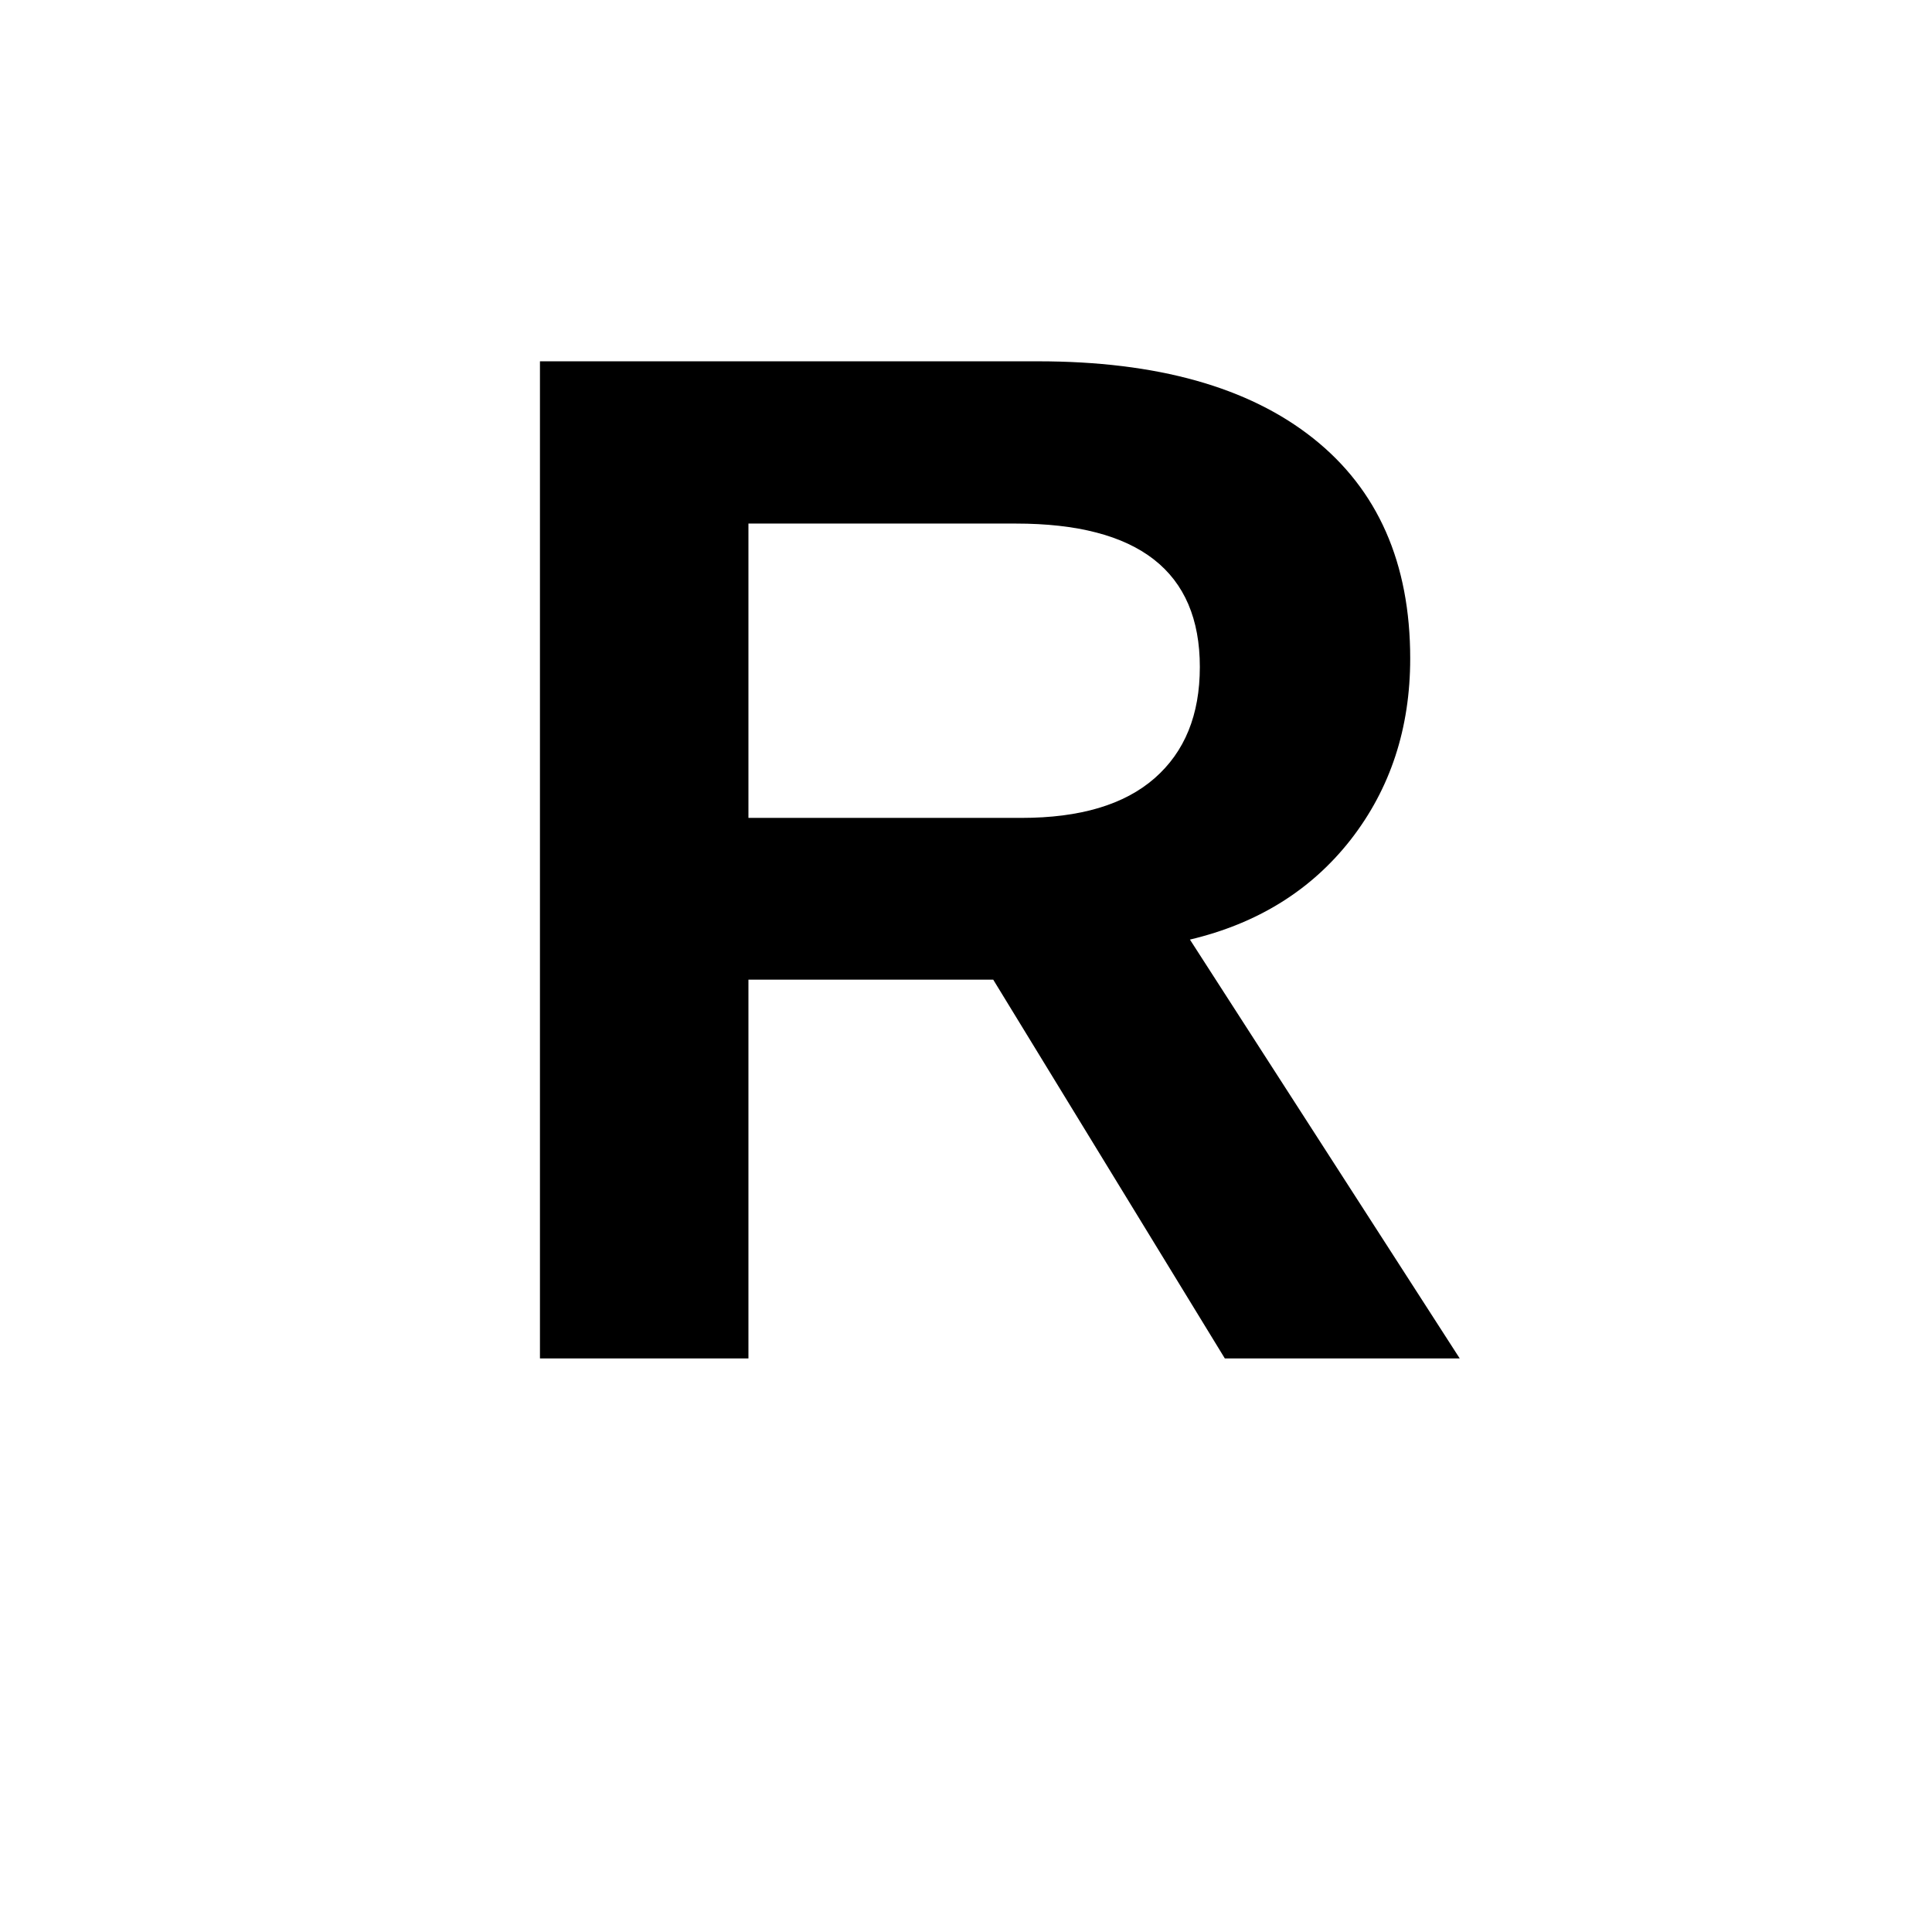
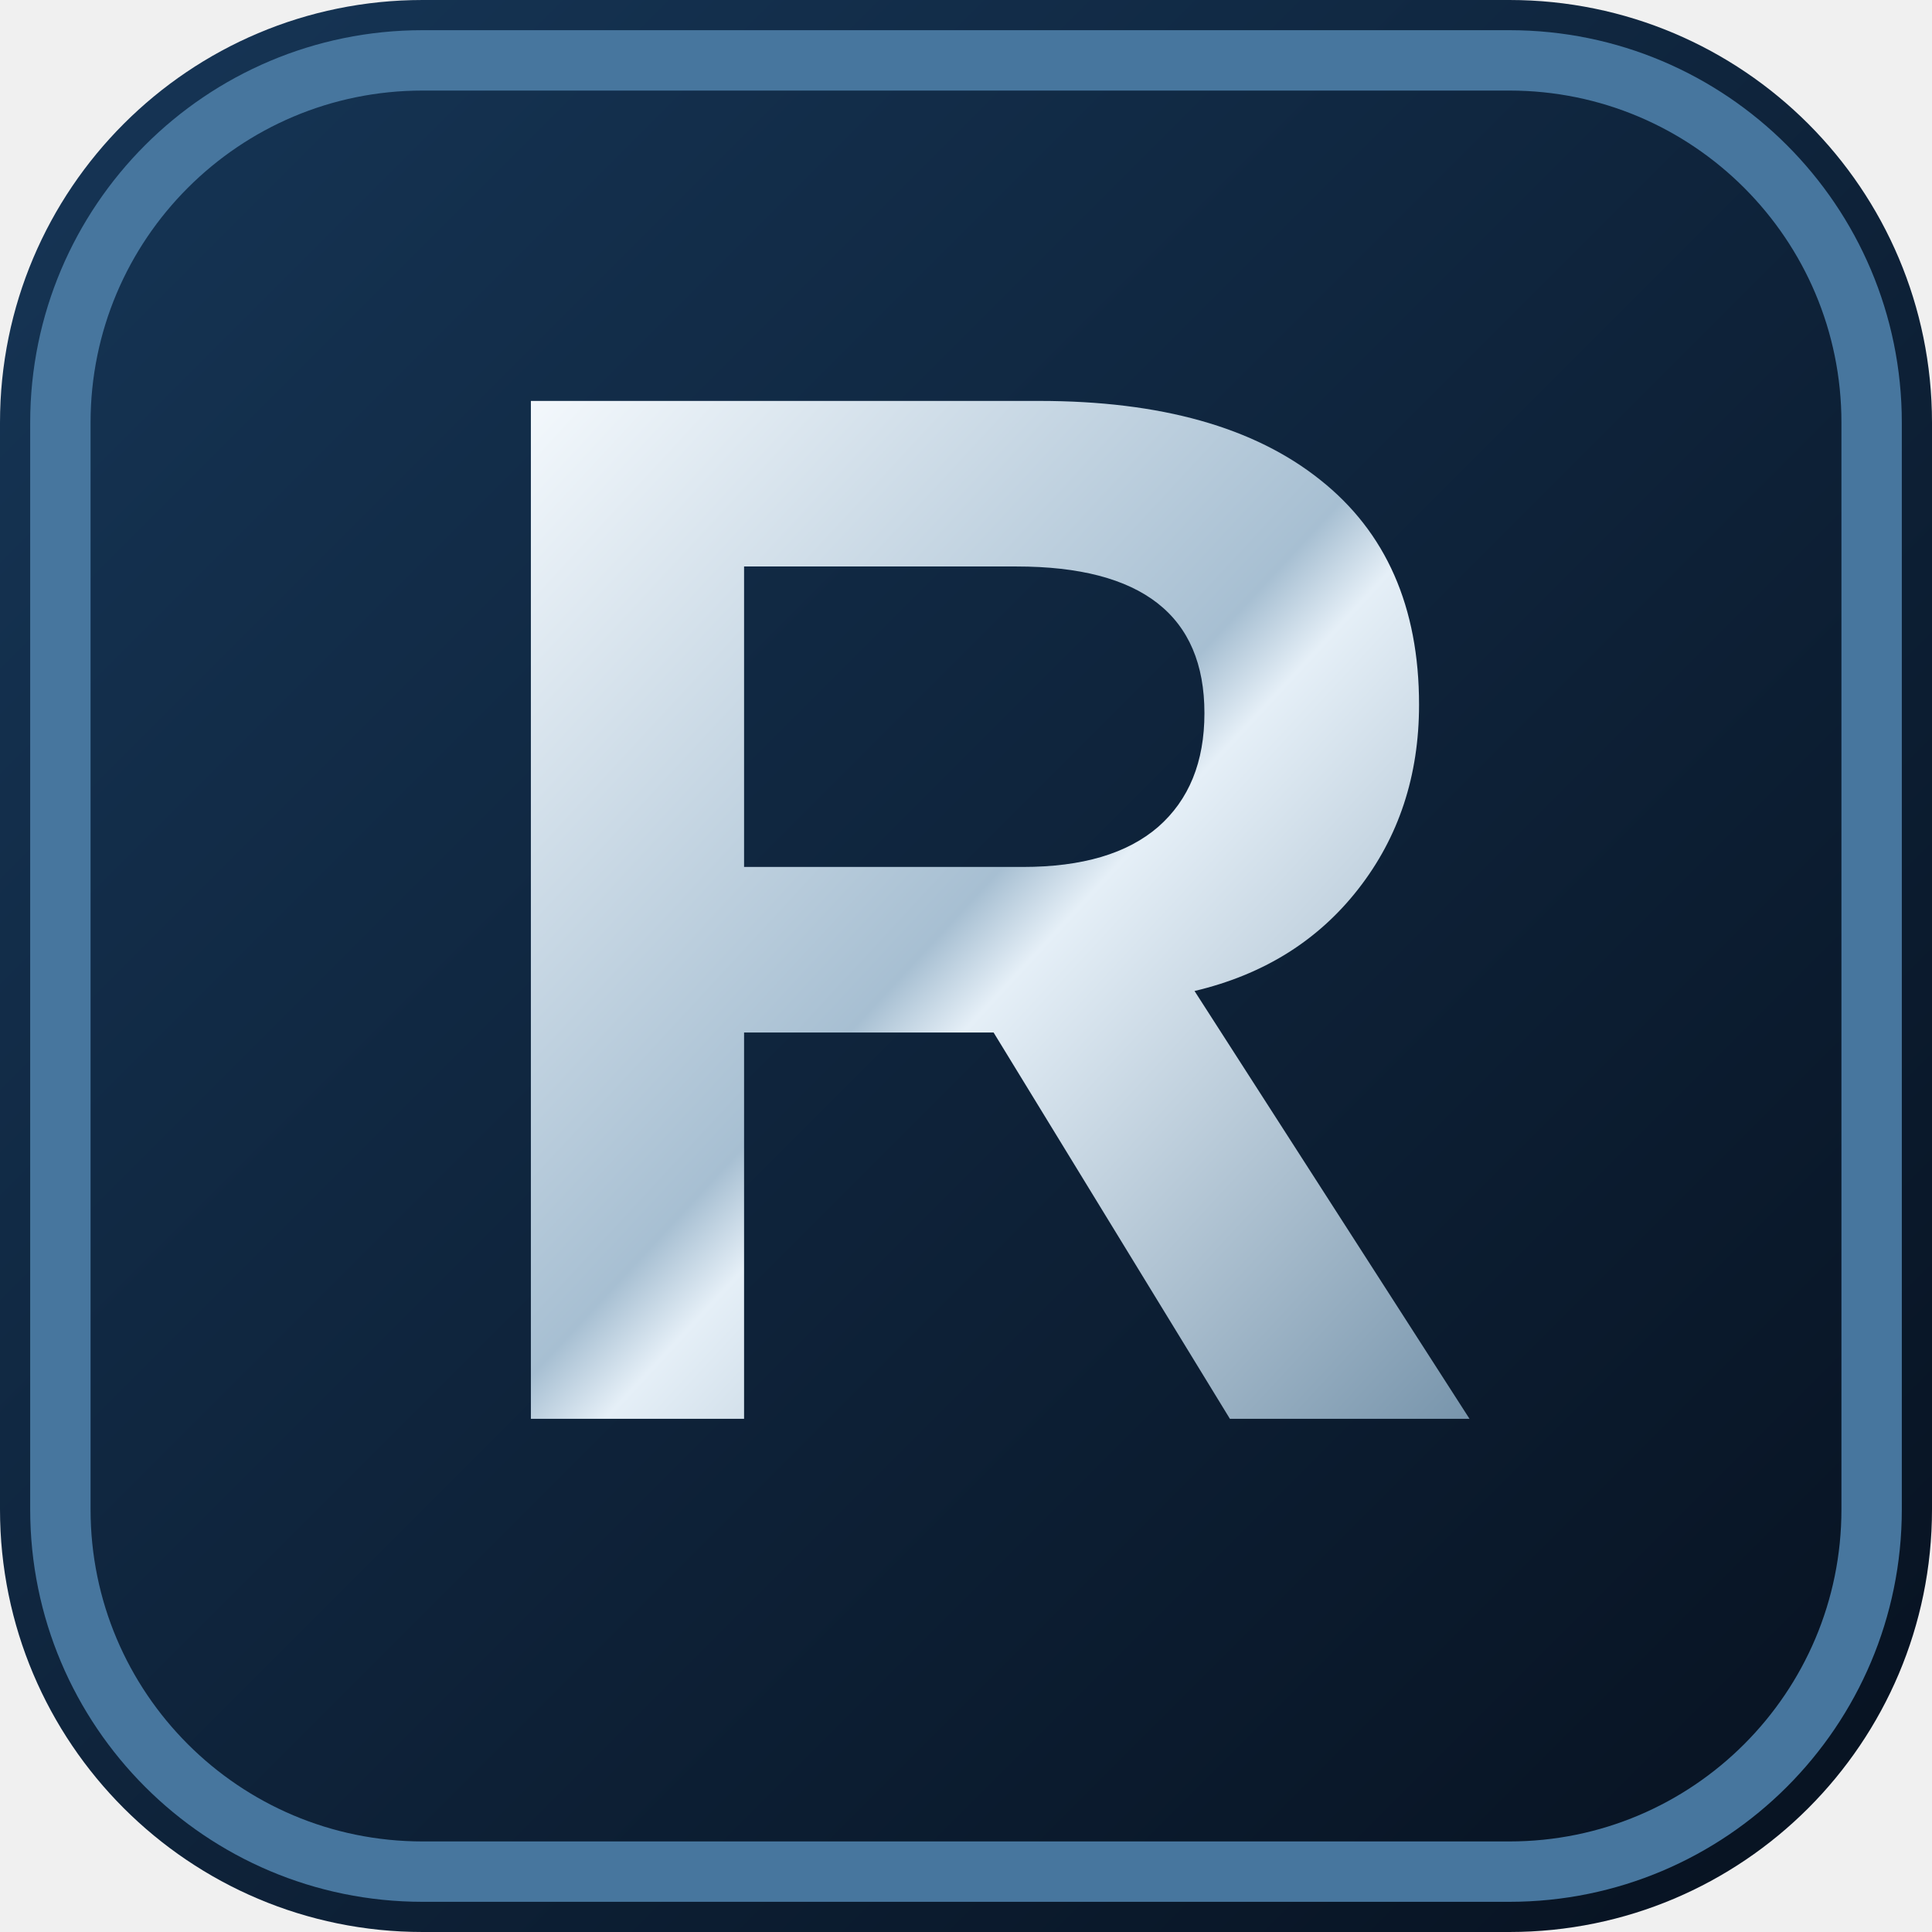
<svg xmlns="http://www.w3.org/2000/svg" viewBox="0 0 64 64">
-   <rect width="64" height="64" fill="#FFFFFF" />
-   <text x="32" y="45" text-anchor="middle" font-family="Arial Black,Arial,Helvetica,sans-serif" font-size="48" font-weight="900" fill="#000000">R</text>
+   <defs>
+     <linearGradient id="metal" x1="0" y1="0" x2="1" y2="1">
+       <stop offset="0" stop-color="#f3f8fc" />
+       <stop offset=".48" stop-color="#a7bfd2" />
+       <stop offset=".54" stop-color="#e5eff7" />
+       <stop offset="1" stop-color="#7895ac" />
+     </linearGradient>
+     <linearGradient id="blue" x1="0" y1="0" x2="1" y2="1">
+       <stop offset="0" stop-color="#163657" />
+       <stop offset="1" stop-color="#07111f" />
+     </linearGradient>
+   </defs>
+   <rect width="64" height="64" rx="14" fill="url(#blue)" />
+   <rect x="2" y="2" width="60" height="60" rx="12" fill="none" stroke="#47769e" stroke-width="2" />
+   <text x="32" y="47" text-anchor="middle" font-family="Arial Black,Arial,Helvetica,sans-serif" font-size="49" font-weight="900" fill="url(#metal)">R</text>
</svg>
